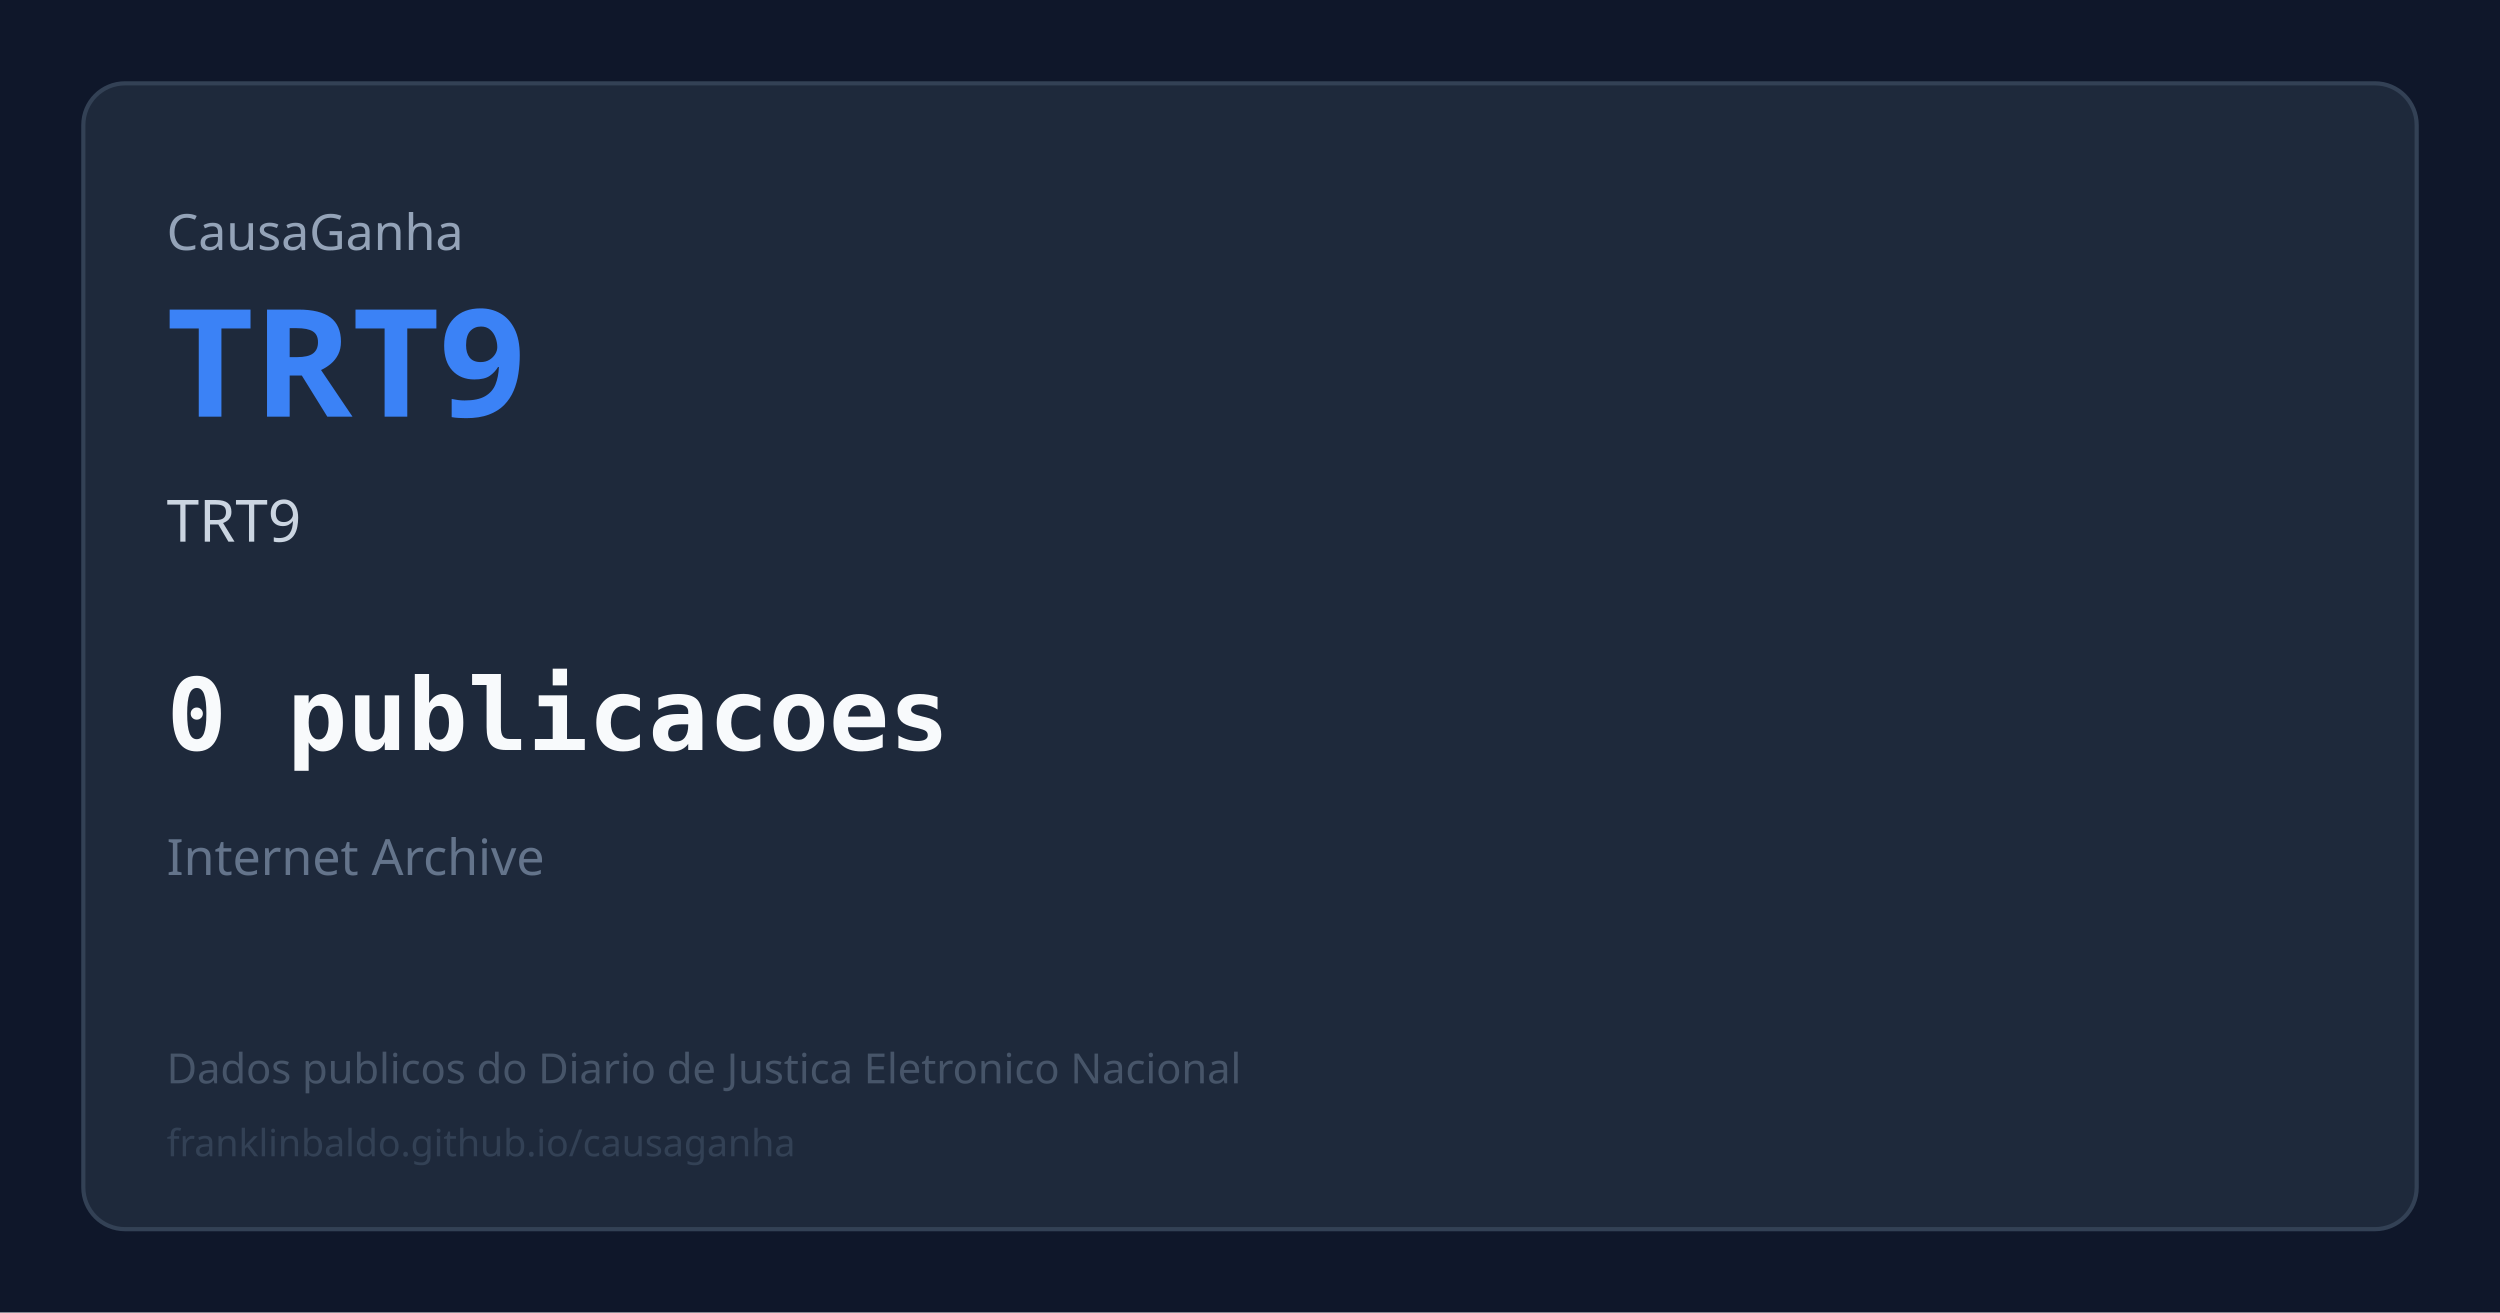
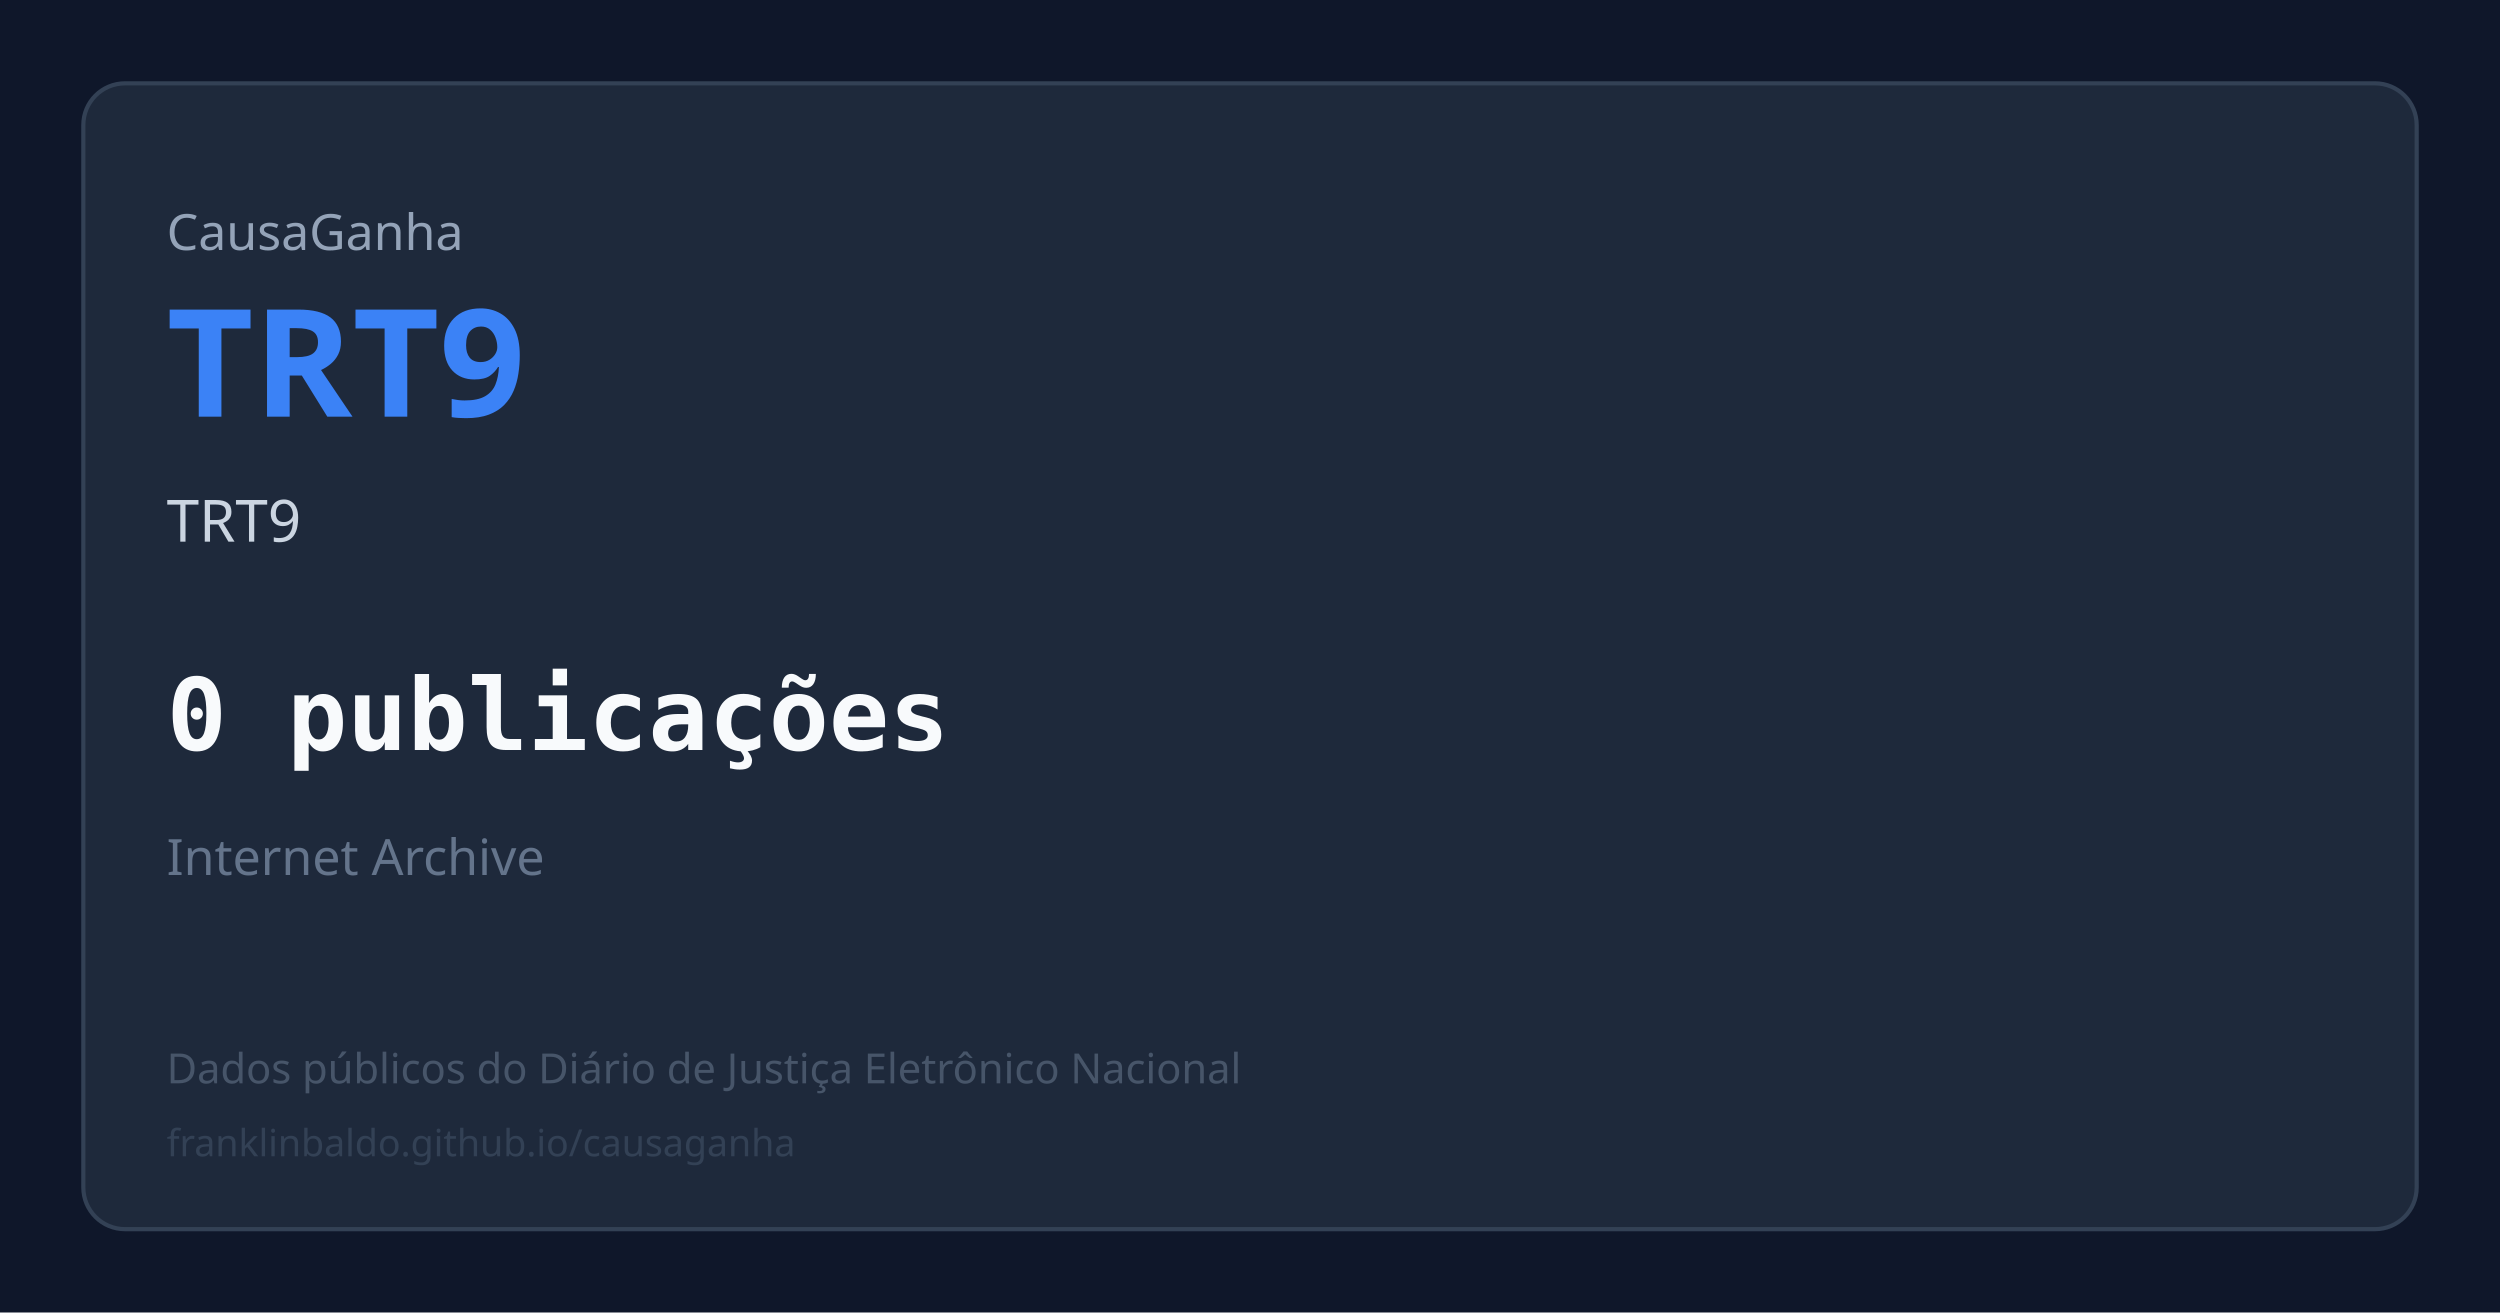
<svg xmlns="http://www.w3.org/2000/svg" width="1200" height="630">
  <rect width="1200" height="630" fill="#0f172a" />
  <rect x="40" y="40" width="1120" height="550" rx="20" fill="#1e293b" stroke="#334155" stroke-width="2" />
  <text x="80" y="120" font-family="system-ui,sans-serif" font-size="24" fill="#94a3b8">CausaGanha</text>
  <text x="80" y="200" font-family="system-ui,sans-serif" font-size="72" font-weight="bold" fill="#3b82f6">TRT9</text>
  <text x="80" y="260" font-family="system-ui,sans-serif" font-size="28" fill="#cbd5e1">TRT9</text>
-   <text x="80" y="360" font-family="monospace" font-size="48" font-weight="bold" fill="#f8fafc">0 publicacoes</text>
+   <text x="80" y="360" font-family="monospace" font-size="48" font-weight="bold" fill="#f8fafc">0 publicações</text>
  <text x="80" y="420" font-family="system-ui,sans-serif" font-size="24" fill="#64748b">Internet Archive</text>
-   <text x="80" y="520" font-family="system-ui,sans-serif" font-size="20" fill="#475569">Dados publicos do Diario de Justica Eletronico Nacional</text>
+   <text x="80" y="520" font-family="system-ui,sans-serif" font-size="20" fill="#475569">Dados públicos do Diário de Justiça Eletrônico Nacional</text>
  <text x="80" y="555" font-family="system-ui,sans-serif" font-size="18" fill="#334155">franklinbaldo.github.io/causaganha</text>
</svg>
